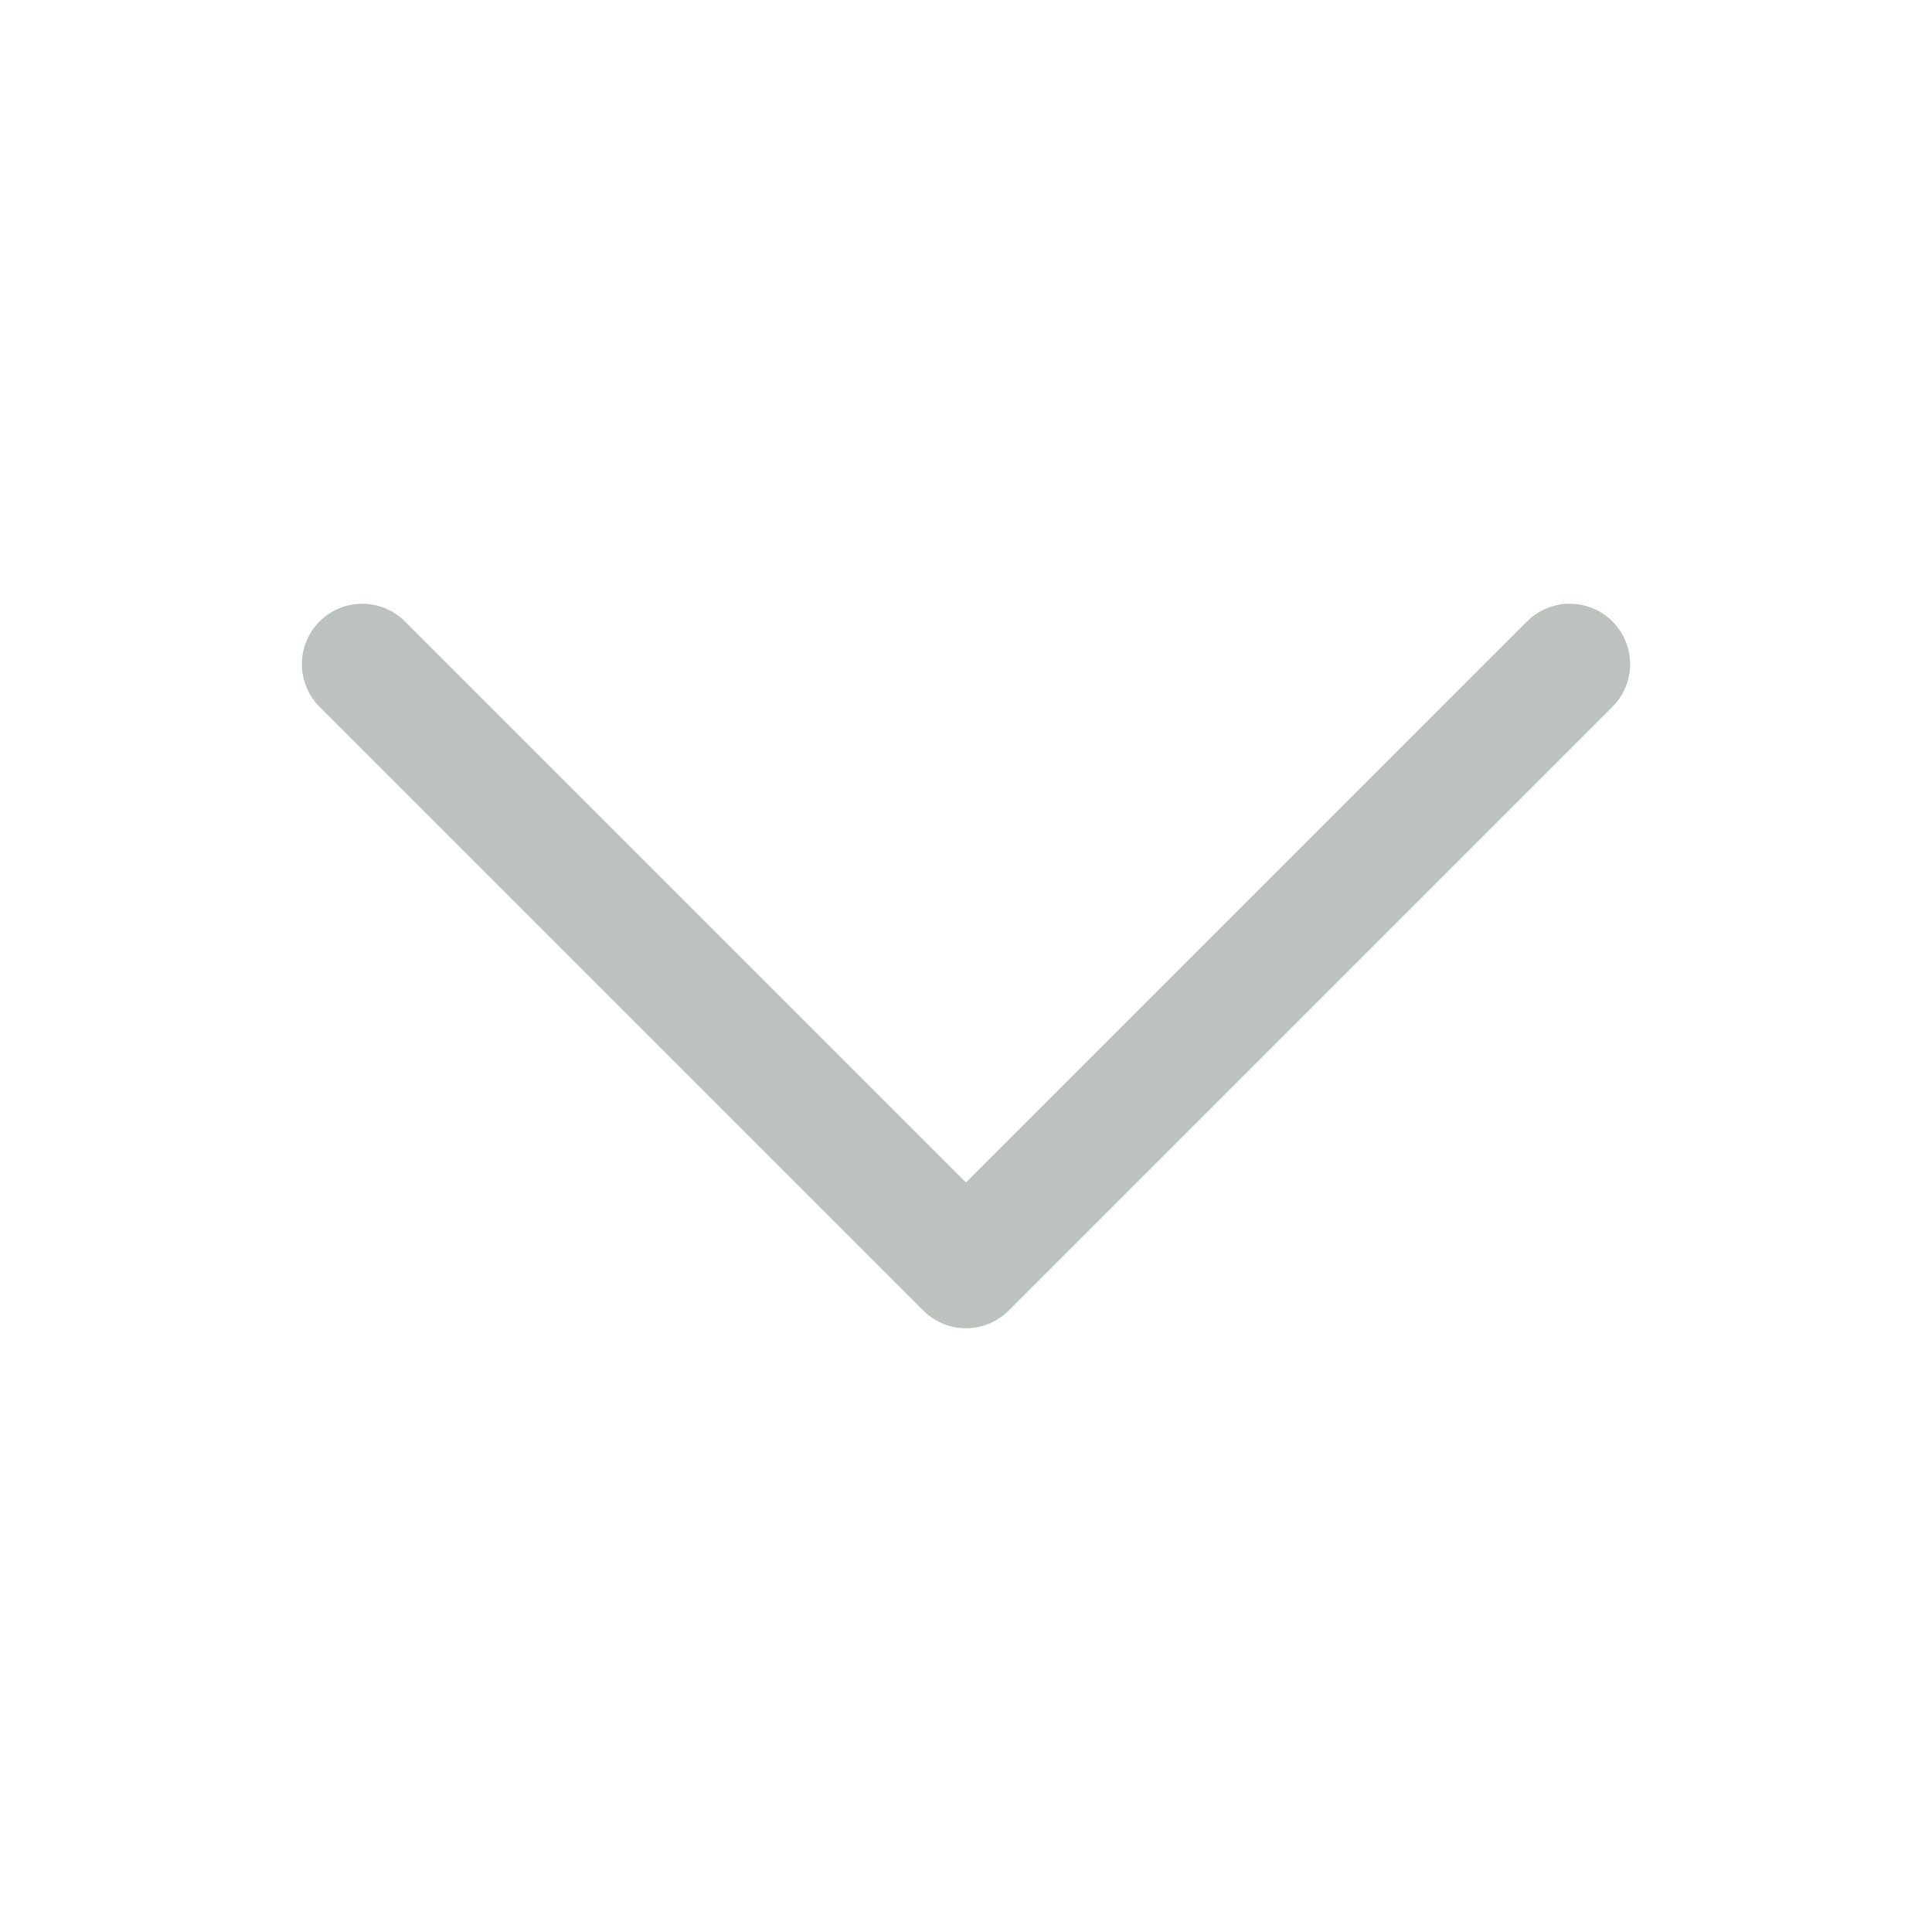
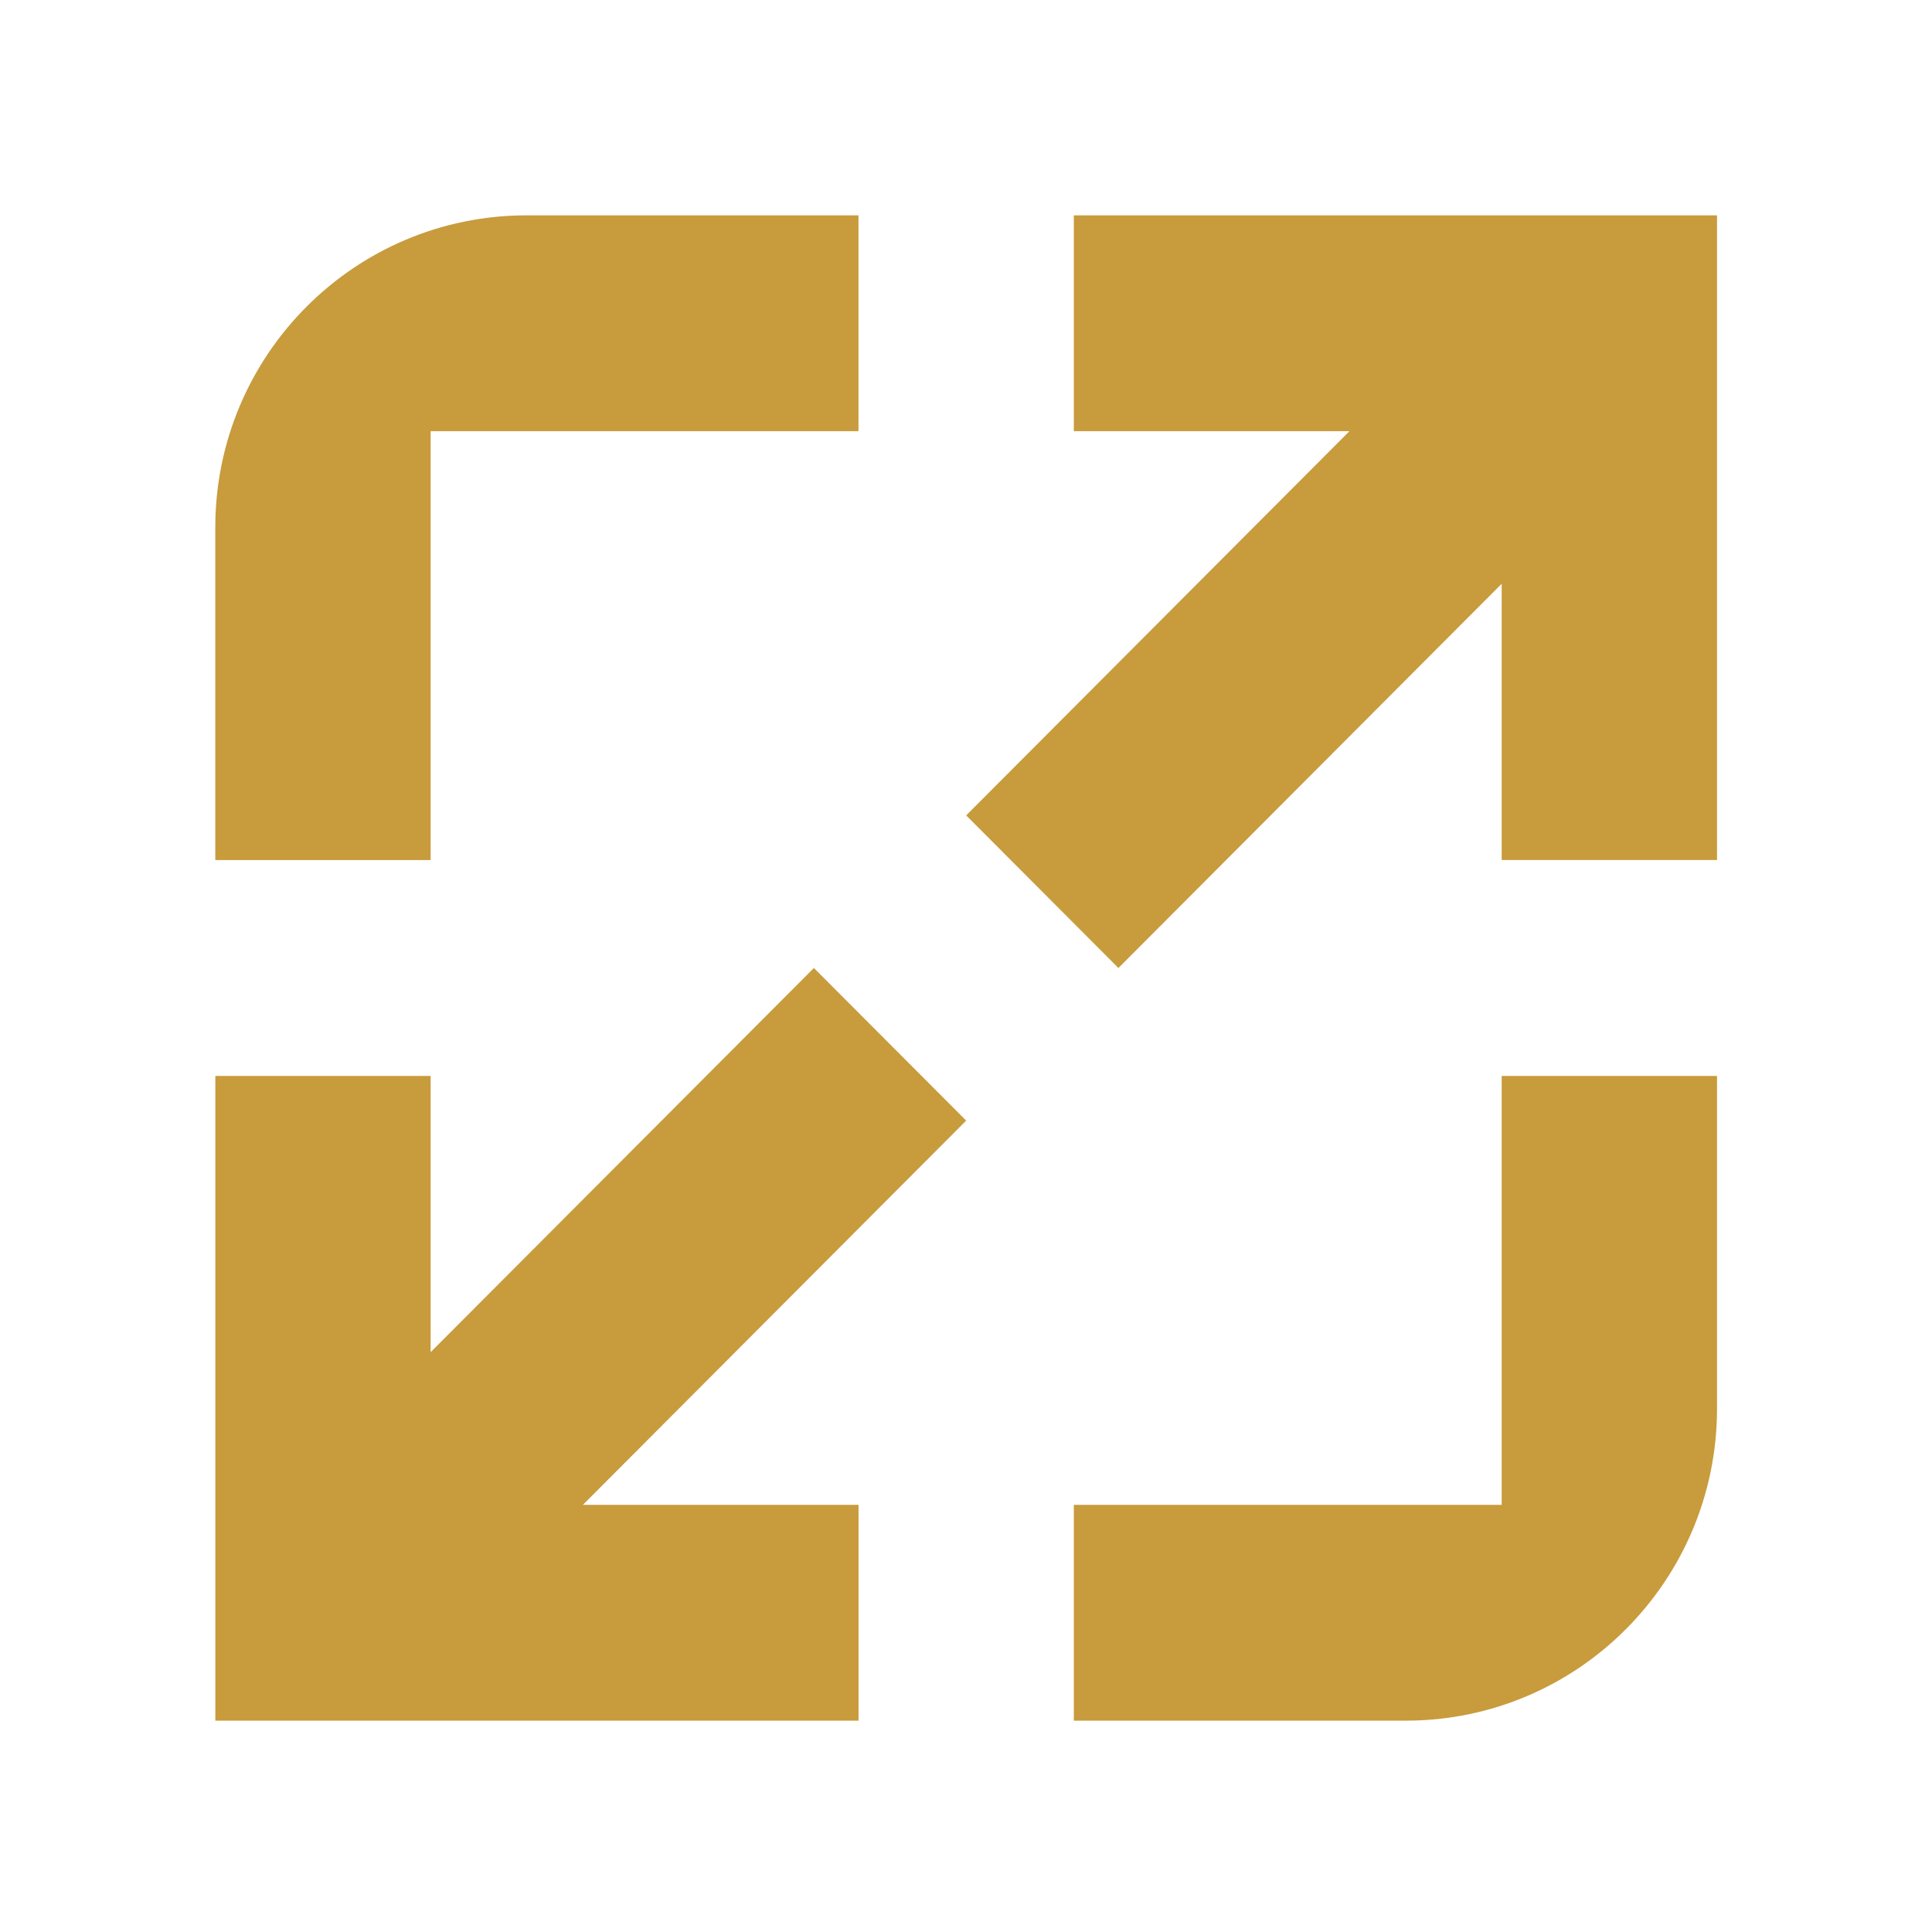
- <svg xmlns="http://www.w3.org/2000/svg" fill="none" viewBox="0 0 24 24" stroke-width="1.5" stroke="#BCC2BE" class="size-6">
-   <path stroke-linecap="round" stroke-linejoin="round" d="m19.5 8.25-7.5 7.5-7.5-7.5" />
+ <svg xmlns="http://www.w3.org/2000/svg" width="38" height="38" viewBox="0 0 425 425" class="icon">
+   <path fill="#C89B3C" d="M94.73,94.85h94.12V47.37h-73c-37.83,0-68.49,30.74-68.49,68.66v73.17h47.37V94.85z M179.04,212.94     l-84.31,84.51v-60.77H47.37v141.83h141.49v-47.48h-60.63l84.31-84.52L179.04,212.94z M330.34,331.03h-94.12v47.48h73     c37.83,0,68.49-30.74,68.49-68.66v-73.17h-47.37V331.03z M236.22,47.37v47.48h60.63l-84.31,84.52l33.49,33.57l84.31-84.52v60.77     h47.37V47.37H236.22z" class="shape" />
</svg>
